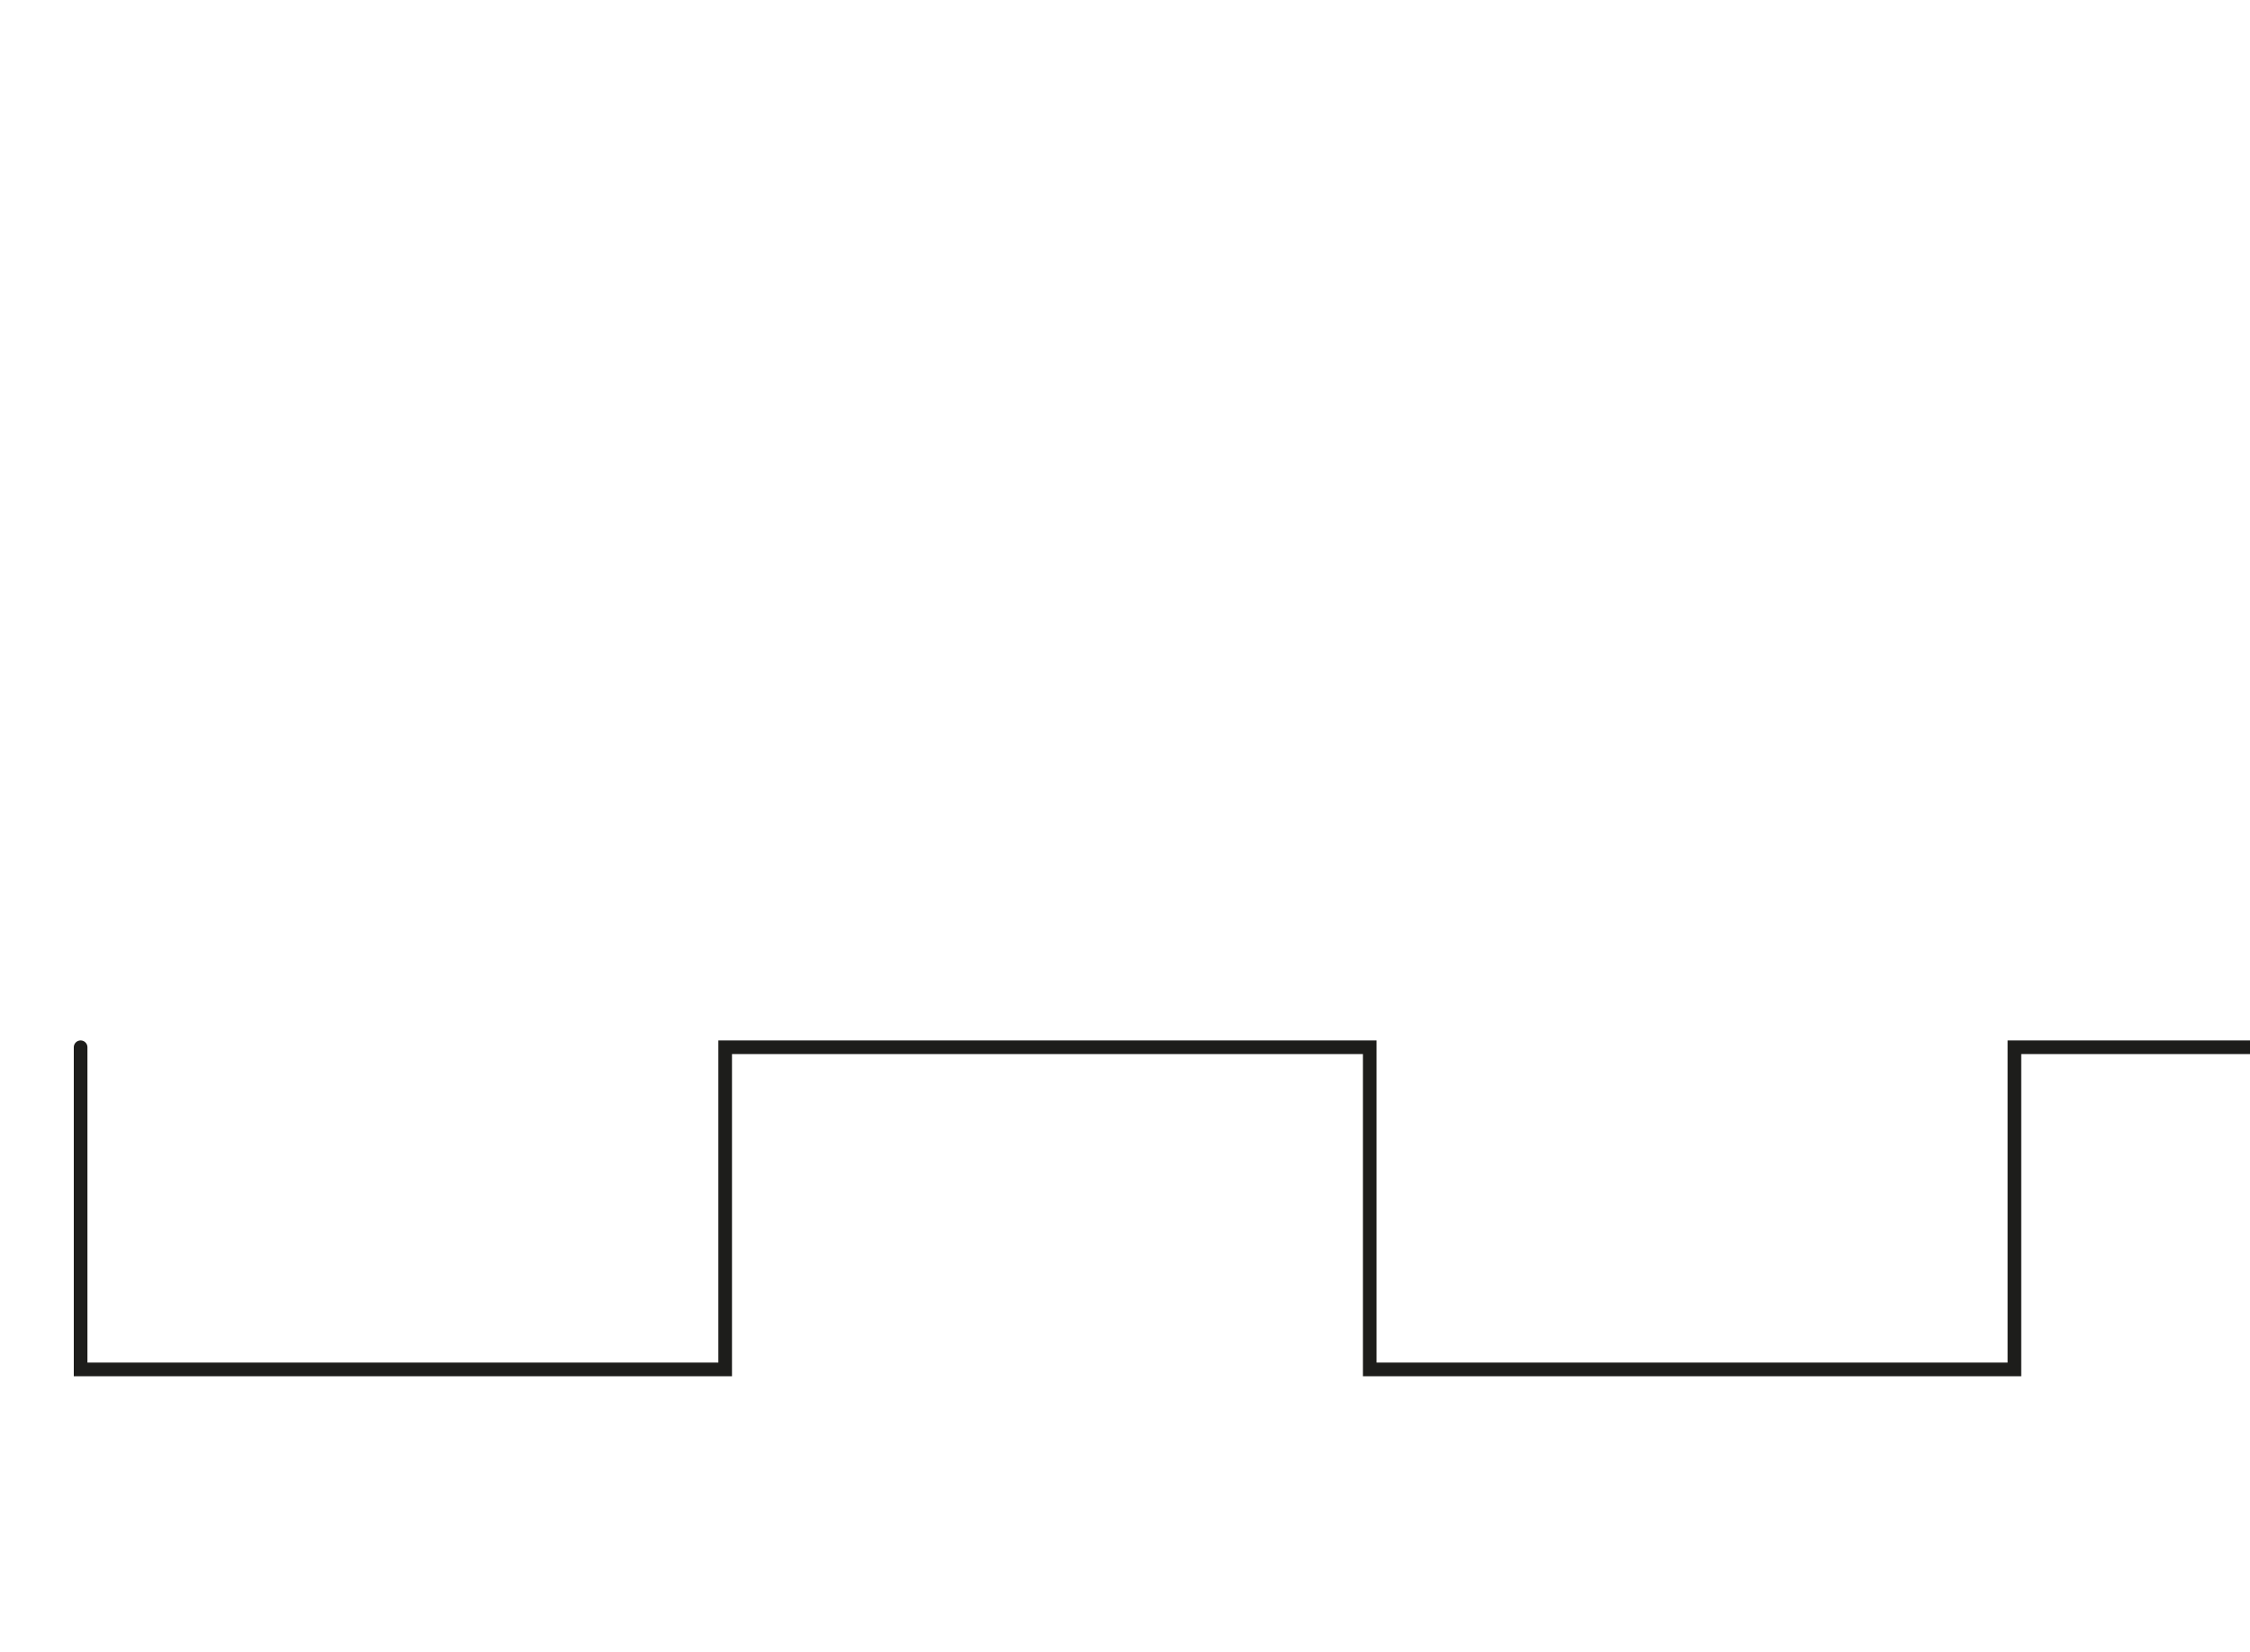
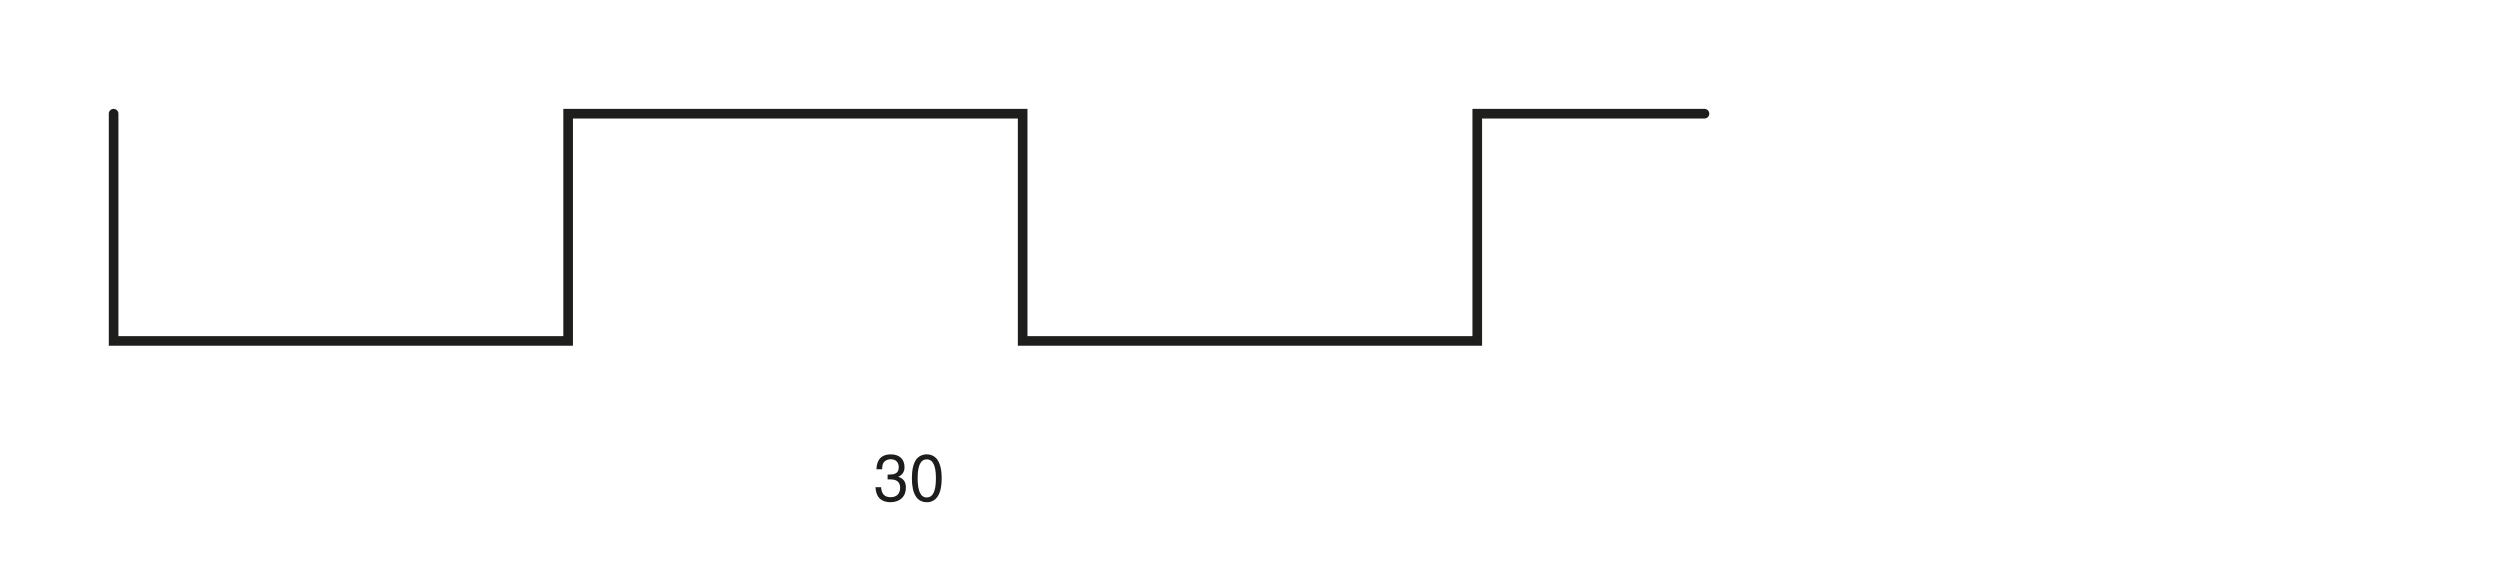
- <svg xmlns="http://www.w3.org/2000/svg" version="1.1" viewBox="0 0 197.89 145.28">
+ <svg xmlns="http://www.w3.org/2000/svg" id="Ebene_2" version="1.1" viewBox="0 0 311.81 70.87">
  <defs>
    <style>
      .st0 {
+         fill: none;
+         stroke: #1e1e1c;
+         stroke-linecap: round;
        stroke-miterlimit: 10;
-       }
- 
-       .st0, .st1 {
-         fill: none;
-         stroke: #1d1d1b;
-         stroke-linecap: round;
        stroke-width: 1.2px;
      }

      .st1 {
-         stroke-linejoin: round;
-       }
- 
-       .st2 {
-         display: none;
+         fill: #1d1d1b;
+         font-family: Helvetica, Helvetica;
+         font-size: 8px;
      }
    </style>
  </defs>
-   <g id="_x33_2" class="st2">
-     <path class="st1" d="M7.14,92.29c16.9,0,52.52-42.16,38.52-52.47-12.7-9.35-41.4,25.99-32.1,33.77,11,9.21,31.45-20.99,26.52-25.4-3.74-3.34-12.16,4.33-17.72,14.65-6.25,11.59-5.18,27.77,8.23,27.77s20.79-18.7,13.13-30.16c-8.28-12.39-19.11-20.7-25.13-15.89-4.19,3.35-5.96,8.4,10.12,25.66,8.53,9.16,14.39,16.59,20.64,20.02,2.41,1.32,4.87,2.05,7.57,2.05" />
-     <path class="st1" d="M56.92,92.29c16.9,0,52.52-42.16,38.52-52.47-12.7-9.35-41.4,25.99-32.1,33.77,11,9.21,31.45-20.99,26.52-25.4-3.74-3.34-12.16,4.33-17.72,14.65-6.25,11.59-5.18,27.77,8.23,27.77s20.79-18.7,13.13-30.16c-8.28-12.39-19.11-20.7-25.13-15.89-4.19,3.35-5.95,8.4,10.12,25.66,8.53,9.16,14.39,16.59,20.63,20.02,2.41,1.32,4.87,2.05,7.57,2.05" />
-     <path class="st1" d="M106.69,92.29c16.9,0,52.52-42.16,38.52-52.47-12.7-9.35-41.4,25.99-32.1,33.77,11,9.21,31.45-20.99,26.52-25.4-3.74-3.34-12.16,4.33-17.72,14.65-6.25,11.59-5.18,27.77,8.23,27.77s20.79-18.7,13.13-30.16c-8.28-12.39-19.11-20.7-25.13-15.89-4.19,3.35-5.96,8.4,10.12,25.66,8.53,9.16,14.39,16.59,20.63,20.02,2.41,1.32,4.87,2.05,7.57,2.05" />
-     <path class="st1" d="M156.46,92.29c16.9,0,52.52-42.16,38.52-52.47-12.7-9.35-41.4,25.99-32.1,33.77,11,9.21,31.45-20.99,26.52-25.4-3.74-3.34-12.16,4.33-17.72,14.65-6.25,11.59-5.18,27.77,8.23,27.77s20.79-18.7,13.13-30.16c-8.28-12.39-19.11-20.7-25.13-15.89-4.19,3.35-5.96,8.4,10.12,25.66,8.53,9.16,14.39,16.59,20.63,20.02,2.41,1.32,4.87,2.05,7.57,2.05" />
-   </g>
-   <g id="_x33_1" class="st2">
-     <path class="st1" d="M7.14,92.29c16.9,0,52.52-42.16,38.52-52.47-12.7-9.35-41.4,25.99-32.1,33.77,11,9.21,31.45-20.99,26.52-25.4-3.74-3.34-12.16,4.33-17.72,14.65-6.25,11.59-5.18,27.77,8.23,27.77s20.79-18.7,13.13-30.16c-8.28-12.39-19.11-20.7-25.13-15.89-4.19,3.35-5.96,8.4,10.12,25.66,8.53,9.16,14.39,16.59,20.64,20.02,2.41,1.32,4.87,2.05,7.57,2.05" />
-     <path class="st1" d="M56.92,92.29c16.9,0,52.52-42.16,38.52-52.47-12.7-9.35-41.4,25.99-32.1,33.77,11,9.21,31.45-20.99,26.52-25.4-3.74-3.34-12.16,4.33-17.72,14.65-6.25,11.59-5.18,27.77,8.23,27.77s20.79-18.7,13.13-30.16c-8.28-12.39-19.11-20.7-25.13-15.89-4.19,3.35-5.95,8.4,10.12,25.66,8.53,9.16,14.39,16.59,20.63,20.02,2.41,1.32,4.87,2.05,7.57,2.05" />
-     <path class="st1" d="M106.69,92.29c16.9,0,52.52-42.16,38.52-52.47-12.7-9.35-41.4,25.99-32.1,33.77,11,9.21,31.45-20.99,26.52-25.4-3.74-3.34-12.16,4.33-17.72,14.65-6.25,11.59-5.18,27.77,8.23,27.77s20.79-18.7,13.13-30.16c-8.28-12.39-19.11-20.7-25.13-15.89-4.19,3.35-5.96,8.4,10.12,25.66,8.53,9.16,14.39,16.59,20.63,20.02,2.41,1.32,4.87,2.05,7.57,2.05" />
-     <path class="st1" d="M156.46,92.29c16.9,0,52.52-42.16,38.52-52.47-12.7-9.35-41.4,25.99-32.1,33.77,11,9.21,31.45-20.99,26.52-25.4-3.74-3.34-12.16,4.33-17.72,14.65-6.25,11.59-5.18,27.77,8.23,27.77s20.79-18.7,13.13-30.16c-8.28-12.39-19.11-20.7-25.13-15.89-4.19,3.35-5.96,8.4,10.12,25.66,8.53,9.16,14.39,16.59,20.63,20.02,2.41,1.32,4.87,2.05,7.57,2.05" />
-   </g>
+   <text class="st1" transform="translate(108.94 62.45)">
+     <tspan x="0" y="0">30</tspan>
+   </text>
  <g id="_x33_0">
-     <polyline class="st0" points="7.09 92.13 7.09 120.47 63.78 120.47 63.78 92.13 120.47 92.13 120.47 120.47 177.17 120.47 177.17 92.13 205.51 92.13" />
-   </g>
-   <g id="_x32_9" class="st2">
-     <polyline class="st0" points="7.09 63.78 35.43 35.43 63.78 63.78 92.13 35.43 120.47 63.78 148.82 35.43 177.17 63.78 205.51 35.43" />
-   </g>
-   <g id="_x32_8" class="st2">
-     <polyline class="st0" points="7.09 85.89 10.63 85.89 10.63 50.46 60.24 50.46 60.24 78.8 38.98 78.8 38.98 71.72 31.89 71.72 31.89 85.89 63.78 85.89" />
-     <polyline class="st0" points="7.09 92.98 17.72 92.98 17.72 57.54 53.15 57.54 53.15 71.72 46.06 71.72 46.06 64.63 24.8 64.63 24.8 92.98 63.78 92.98" />
-     <polyline class="st0" points="63.78 85.89 67.32 85.89 67.32 50.46 116.93 50.46 116.93 78.8 95.67 78.8 95.67 71.72 88.58 71.72 88.58 85.89 120.47 85.89" />
-     <polyline class="st0" points="63.78 92.98 74.41 92.98 74.41 57.54 109.84 57.54 109.84 71.72 102.76 71.72 102.76 64.63 81.5 64.63 81.5 92.98 120.47 92.98" />
-     <polyline class="st0" points="120.47 85.89 124.02 85.89 124.02 50.46 173.62 50.46 173.62 78.8 152.36 78.8 152.36 71.72 145.28 71.72 145.28 85.89 180.71 85.89 180.71 50.46 191.34 50.46" />
-     <polyline class="st0" points="120.47 92.98 131.1 92.98 131.1 57.54 166.54 57.54 166.54 71.72 159.45 71.72 159.45 64.63 138.19 64.63 138.19 92.98 187.79 92.98 187.79 57.54 191.34 57.54" />
+     <polyline class="st0" points="14.17 14.18 14.17 42.52 70.86 42.52 70.86 14.18 127.55 14.18 127.55 42.52 184.25 42.52 184.25 14.18 212.59 14.18" />
  </g>
</svg>
